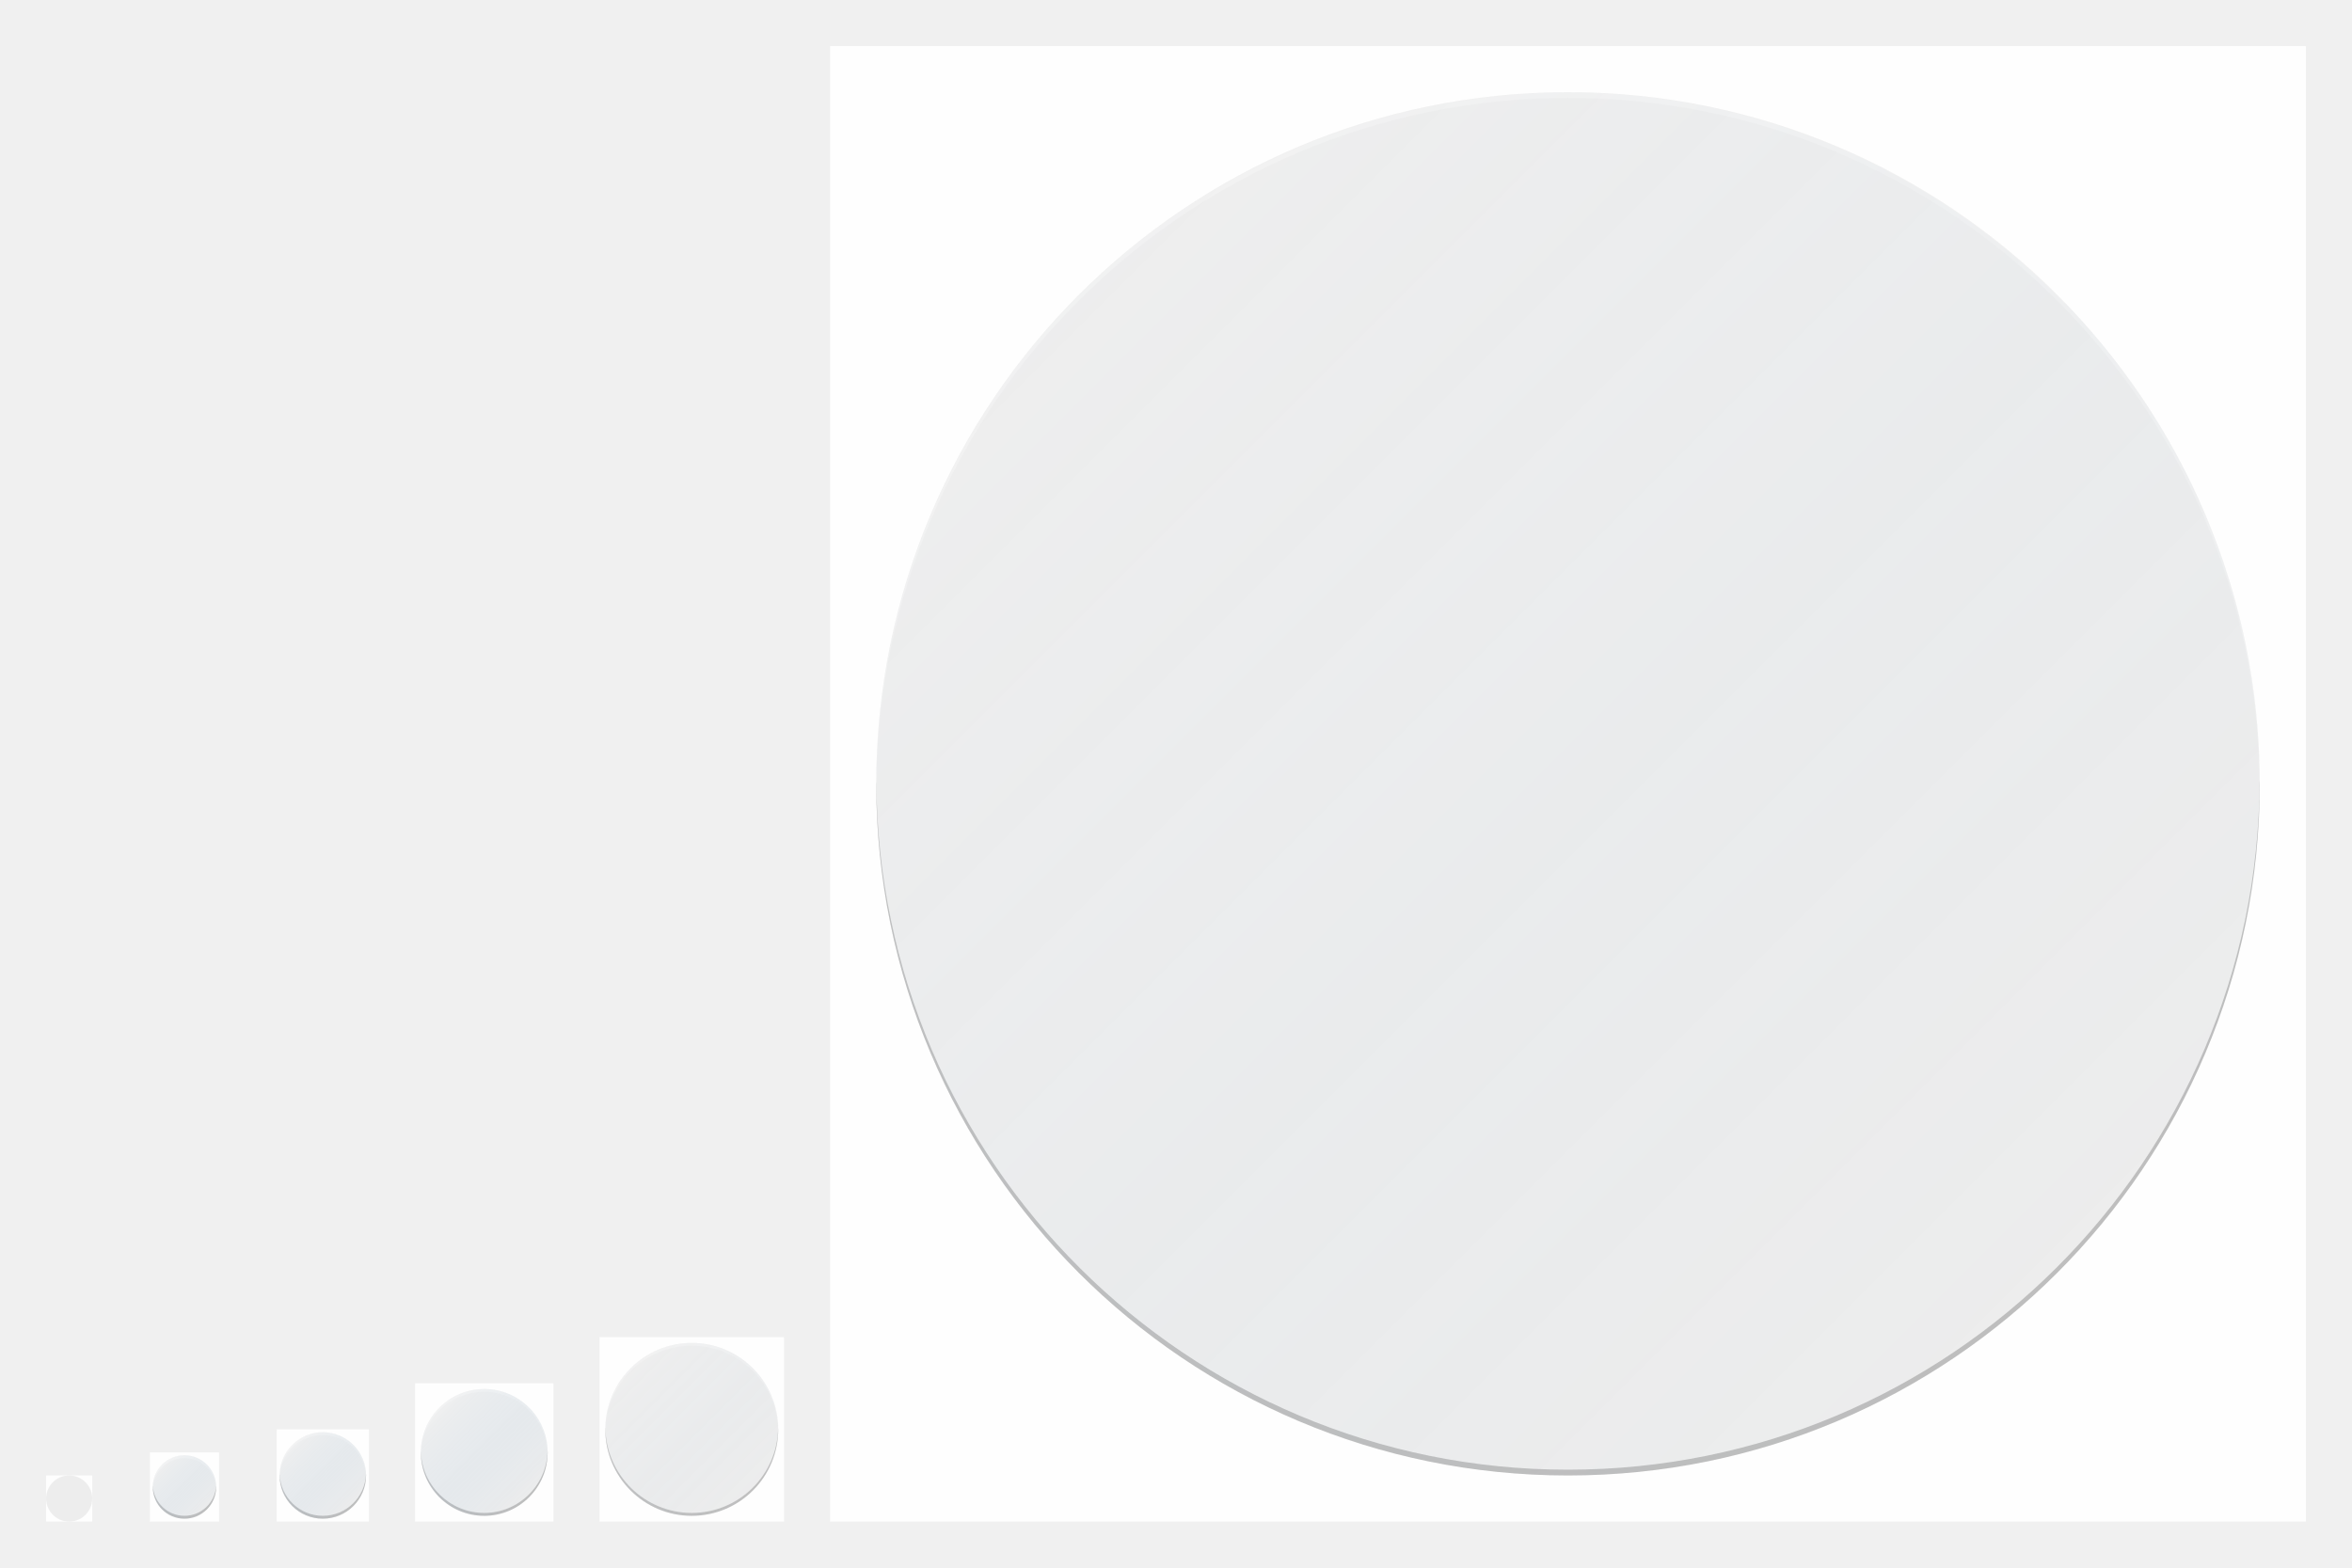
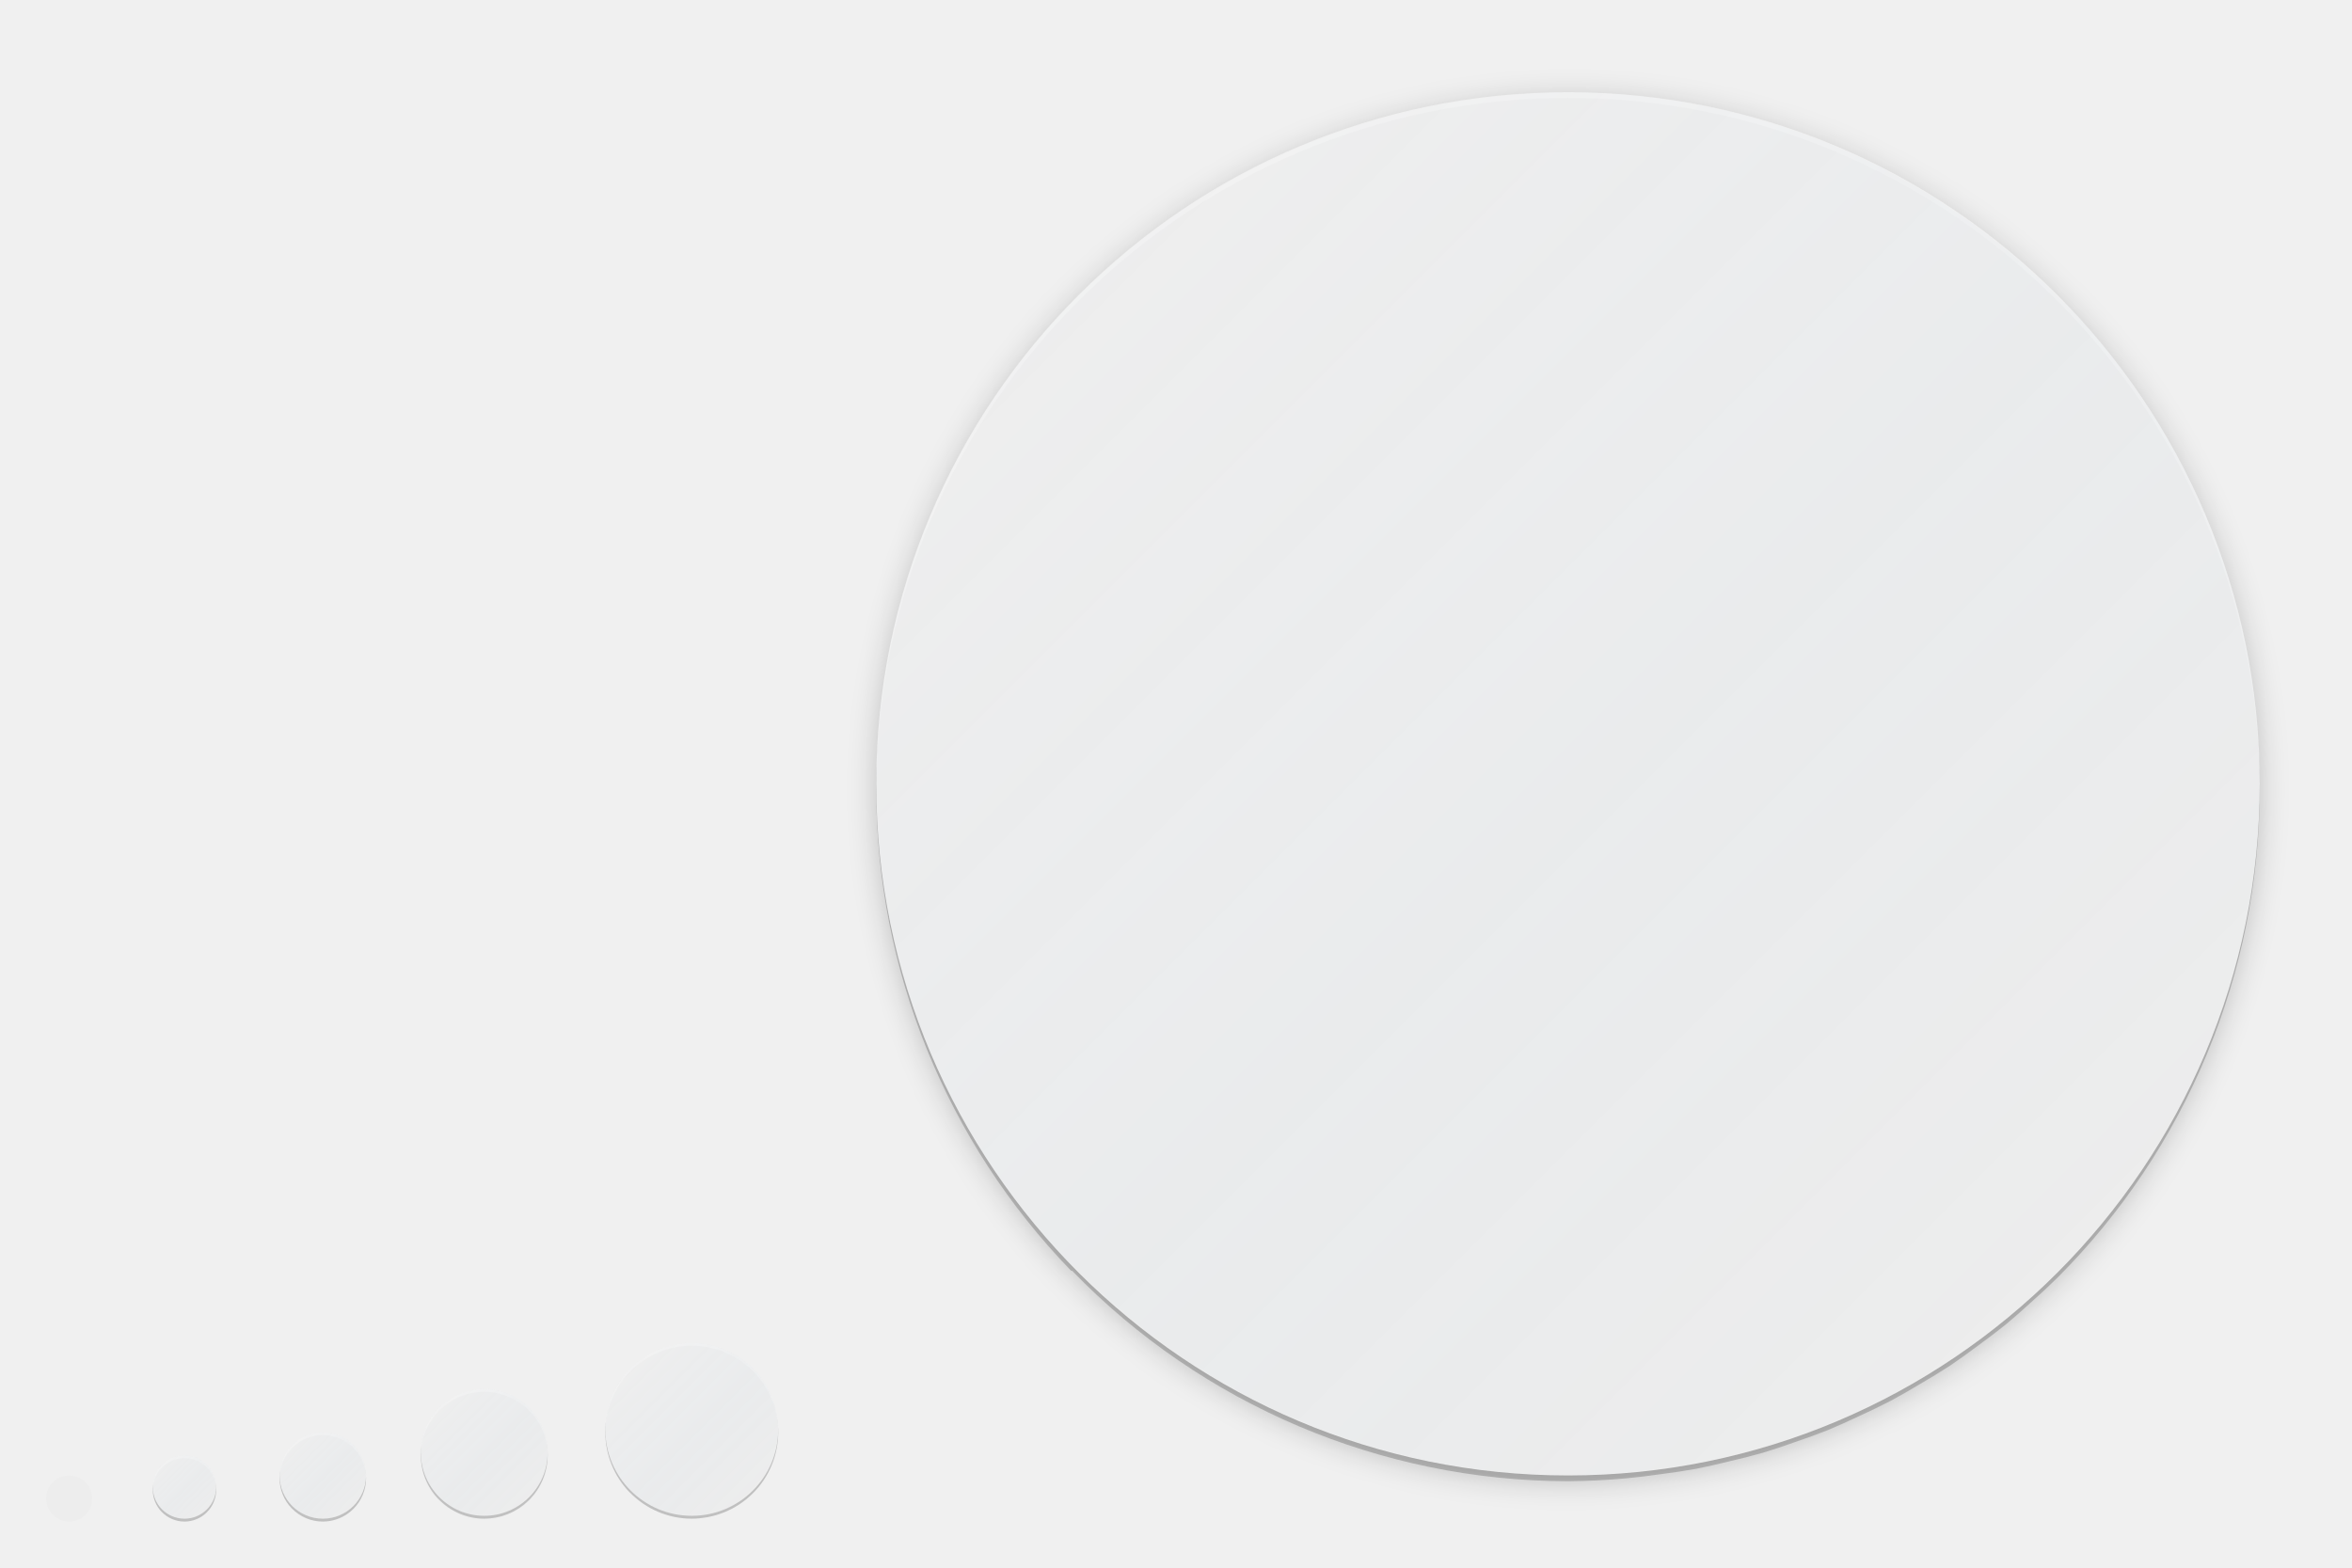
<svg xmlns="http://www.w3.org/2000/svg" xmlns:xlink="http://www.w3.org/1999/xlink" width="816" height="544" viewBox="0 0 816 544" version="1.1" id="svg1087">
  <defs id="defs1081">
+     <linearGradient id="linearGradient4730">
+       <stop id="stop4726" offset="0" style="stop-color:#ffffff;stop-opacity:0.055" />
+       <stop id="stop4728" offset="1" style="stop-color:#177ed5;stop-opacity:0;" />
+     </linearGradient>
+     <linearGradient id="linearGradient4724">
+       <stop id="stop4720" offset="0" style="stop-color:#ffffff;stop-opacity:0.055" />
+       <stop id="stop4722" offset="1" style="stop-color:#177ed5;stop-opacity:0;" />
+     </linearGradient>
    <filter style="color-interpolation-filters:sRGB" id="filter5087" x="-0.048" width="1.096" y="-0.048" height="1.096">
      <feGaussianBlur stdDeviation="0.8" id="feGaussianBlur5089" />
    </filter>
-     <linearGradient xlink:href="#linearGradient4165" id="linearGradient4347" gradientUnits="userSpaceOnUse" gradientTransform="matrix(0.4782584,0,0,0.4782607,52.52174,24.17493)" x1="7" y1="1011.362" x2="41" y2="1045.362" />
    <linearGradient id="linearGradient4165">
-       <stop style="stop-color:#ffffff;stop-opacity:0.15" offset="0" id="stop4167" />
+       <stop style="stop-color:#ffffff;stop-opacity:0.055" offset="0" id="stop4167" />
      <stop style="stop-color:#177ed5;stop-opacity:0;" offset="1" id="stop4169" />
    </linearGradient>
-     <linearGradient xlink:href="#linearGradient4165" id="linearGradient4435" gradientUnits="userSpaceOnUse" gradientTransform="matrix(0.6521704,0,0,0.6521733,96.34783,-158.6702)" x1="7" y1="1011.362" x2="41" y2="1045.362" />
+     <linearGradient xlink:href="#linearGradient4724" id="linearGradient4435" gradientUnits="userSpaceOnUse" gradientTransform="matrix(0.6521704,0,0,0.6521733,96.34777,-158.6706)" x1="7" y1="1011.362" x2="41" y2="1045.362" />
    <linearGradient xlink:href="#linearGradient4165" id="linearGradient4171-1-0" x1="7" y1="1011.362" x2="41" y2="1045.362" gradientUnits="userSpaceOnUse" gradientTransform="matrix(0.9565217,0,0,0.9565217,145.0435,-479.6504)" />
    <linearGradient xlink:href="#linearGradient4165-3" id="linearGradient4449-0" gradientUnits="userSpaceOnUse" gradientTransform="matrix(10.43473,0,0,10.43477,293.5652,-10458.722)" x1="7" y1="1011.362" x2="41" y2="1045.362" />
    <linearGradient id="linearGradient4165-3">
      <stop style="stop-color:#ffffff;stop-opacity:0.055" offset="0" id="stop4167-6" />
      <stop style="stop-color:#177ed5;stop-opacity:0;" offset="1" id="stop4169-7" />
    </linearGradient>
    <linearGradient xlink:href="#linearGradient4165-3" id="linearGradient4537" gradientUnits="userSpaceOnUse" gradientTransform="matrix(1.304341,0,0,1.304347,208.6957,-845.3402)" x1="7" y1="1011.362" x2="41" y2="1045.362" />
+     <filter style="color-interpolation-filters:sRGB" id="filter4542" x="-0.012" width="1.024" y="-0.012" height="1.024">
+       <feGaussianBlur stdDeviation="0.22" id="feGaussianBlur4544" />
+     </filter>
+     <filter style="color-interpolation-filters:sRGB" id="filter4606" x="-0.024" width="1.048" y="-0.024" height="1.048">
+       <feGaussianBlur stdDeviation="4.8" id="feGaussianBlur4608" />
+     </filter>
+     <linearGradient xlink:href="#linearGradient4730" id="linearGradient4620" gradientUnits="userSpaceOnUse" gradientTransform="matrix(0.4782599,0,0,0.4782636,52.52174,24.17187)" x1="7" y1="1011.362" x2="41" y2="1045.362" />
  </defs>
-   <g id="layer1" transform="translate(0,-153.0667)" style="display:inline">
+   <g id="layer1" transform="translate(0,-153.0667)" style="display:none">
    <rect style="display:inline;overflow:visible;visibility:visible;fill:#fefefe;fill-opacity:1;fill-rule:nonzero;stroke:none;stroke-width:2;marker:none;enable-background:accumulate" id="rect3951" width="512" height="512" x="-800" y="169.067" transform="scale(-1,1)" />
    <text y="733.323" xml:space="preserve" x="15.007" style="font-style:normal;font-variant:normal;font-weight:normal;font-stretch:normal;line-height:0%;font-family:'DejaVu Sans';-inkscape-font-specification:'DejaVu Sans';display:inline;fill:#000000;fill-opacity:1;stroke:none;enable-background:new" id="context">
      <tspan style="font-style:normal;font-variant:normal;font-weight:normal;font-stretch:normal;font-size:18px;line-height:1.25;font-family:'DejaVu Sans';-inkscape-font-specification:'DejaVu Sans'" y="733.323" x="15.007" id="tspan3933">apps</tspan>
    </text>
    <text y="733.323" xml:space="preserve" x="142.488" style="font-style:normal;font-variant:normal;font-weight:bold;font-stretch:normal;line-height:0%;font-family:'DejaVu Sans';-inkscape-font-specification:'DejaVu Sans Bold';text-align:start;writing-mode:lr-tb;text-anchor:start;display:inline;fill:#000000;fill-opacity:1;stroke:none;enable-background:new" id="icon-name">
      <tspan style="font-style:normal;font-variant:normal;font-weight:bold;font-stretch:normal;font-size:18px;line-height:1.25;font-family:'DejaVu Sans';-inkscape-font-specification:'DejaVu Sans Bold'" y="733.323" x="142.488" id="tspan3937">example</tspan>
    </text>
    <rect style="display:inline;overflow:visible;visibility:visible;fill:#fefefe;fill-opacity:1;fill-rule:nonzero;stroke:none;stroke-width:2;marker:none;enable-background:accumulate" id="rect16x16" width="16" height="16" x="-32" y="665.067" transform="scale(-1,1)" />
    <rect style="display:inline;overflow:visible;visibility:visible;fill:#fefefe;fill-opacity:1;fill-rule:nonzero;stroke:none;stroke-width:2;marker:none;enable-background:accumulate" id="rect24x24" width="24" height="24" x="-76" y="657.067" transform="scale(-1,1)" />
    <rect style="display:inline;overflow:visible;visibility:visible;fill:#fefefe;fill-opacity:1;fill-rule:nonzero;stroke:none;stroke-width:2;marker:none;enable-background:accumulate" id="rect32x32" width="32" height="32" x="-128" y="649.067" transform="scale(-1,1)" />
    <rect y="633.067" x="-192" height="48" width="48" id="rect48x48" style="display:inline;overflow:visible;visibility:visible;fill:#fefefe;fill-opacity:1;fill-rule:nonzero;stroke:none;stroke-width:2;marker:none;enable-background:accumulate" transform="scale(-1,1)" />
    <rect transform="scale(-1,1)" y="617.067" x="-272" height="64" width="64" id="rect4524" style="display:inline;overflow:visible;visibility:visible;fill:#fefefe;fill-opacity:1;fill-rule:nonzero;stroke:none;stroke-width:0.25;marker:none;enable-background:accumulate" />
  </g>
  <g id="layer2" style="display:inline">
    <path id="path5069" d="m 143,485 c -1.665,0 -3,1.291 -3,3 v 17 17 c 0,1.862 1.342,3 3,3 h 17 17 c 1.738,0 3,-1.277 3,-3 v -17 -17 c 0,-1.694 -1.291,-3 -3,-3 h -17 z" style="display:inline;fill:none;fill-opacity:0.5;stroke:none;stroke-width:2;stroke-linecap:round;stroke-linejoin:round;stroke-miterlimit:4;stroke-dasharray:none;stroke-opacity:1;filter:url(#filter5087);enable-background:new" />
    <path style="display:inline;fill:none;fill-opacity:0.5;stroke:none;stroke-width:2;stroke-linecap:round;stroke-linejoin:round;stroke-miterlimit:4;stroke-dasharray:none;stroke-opacity:1;filter:url(#filter5087);enable-background:new" d="m 143,485 c -1.665,0 -3,1.291 -3,3 v 17 17 c 0,1.862 1.342,3 3,3 h 17 17 c 1.738,0 3,-1.277 3,-3 v -17 -17 c 0,-1.694 -1.291,-3 -3,-3 h -17 z" id="path4506" />
    <circle r="8" cy="520" cx="24" id="circle4526" style="display:inline;opacity:1;fill:#ededed;fill-opacity:1;stroke:none;stroke-width:2;stroke-miterlimit:4;stroke-dasharray:none;stroke-opacity:1;enable-background:new" />
+     <path style="display:inline;fill:#000000;fill-opacity:0.2;stroke:none;stroke-width:2;stroke-linecap:round;stroke-linejoin:round;stroke-miterlimit:4;stroke-dasharray:none;stroke-opacity:1;enable-background:new" d="m 64,506 a 11,11 0 0 0 -0.945,0.047 11,11 0 0 0 -0.518,0.063 11,11 0 0 0 -0.572,0.087 11,11 0 0 0 -0.511,0.115 11,11 0 0 0 -0.551,0.14 11,11 0 0 0 -0.508,0.169 11,11 0 0 0 -0.532,0.194 11,11 0 0 0 -0.488,0.219 11,11 0 0 0 -0.504,0.244 11,11 0 0 0 -0.47,0.269 11,11 0 0 0 -0.477,0.292 11,11 0 0 0 -0.438,0.314 11,11 0 0 0 -0.447,0.34 11,11 0 0 0 -0.394,0.346 11,11 0 0 0 -0.423,0.394 A 11,11 0 0 0 53,517 a 11,11 0 0 0 3.098,7.652 h 0.016 a 11,11 0 0 0 7.886,3.348 11,11 0 0 0 0.934,-0.047 11,11 0 0 0 0.541,-0.065 11,11 0 0 0 0.56,-0.085 11,11 0 0 0 0.511,-0.115 11,11 0 0 0 0.551,-0.14 11,11 0 0 0 0.508,-0.169 11,11 0 0 0 0.532,-0.194 11,11 0 0 0 0.488,-0.218 11,11 0 0 0 0.504,-0.244 11,11 0 0 0 0.47,-0.269 11,11 0 0 0 0.477,-0.292 11,11 0 0 0 0.438,-0.314 11,11 0 0 0 0.447,-0.34 11,11 0 0 0 0.394,-0.346 11,11 0 0 0 0.423,-0.394 11,11 0 0 0 3.221,-7.767 11,11 0 0 0 -3.099,-7.652 h -0.015 a 11,11 0 0 0 -7.886,-3.348 z" id="path4530" />
    <circle style="display:inline;opacity:1;fill:#ededed;fill-opacity:1;stroke:none;stroke-width:2;stroke-miterlimit:4;stroke-dasharray:none;stroke-opacity:1;enable-background:new" id="path4524" cx="64" cy="516" r="11" />
+     <path id="path4534" d="m 168,483 a 22,22 0 0 0 -1.891,0.095 22,22 0 0 0 -1.037,0.125 22,22 0 0 0 -1.143,0.174 22,22 0 0 0 -1.022,0.23 22,22 0 0 0 -1.102,0.28 22,22 0 0 0 -1.016,0.338 22,22 0 0 0 -1.065,0.389 22,22 0 0 0 -0.975,0.437 22,22 0 0 0 -1.009,0.488 22,22 0 0 0 -0.94,0.538 22,22 0 0 0 -0.955,0.585 22,22 0 0 0 -0.876,0.628 22,22 0 0 0 -0.893,0.68 22,22 0 0 0 -0.788,0.691 22,22 0 0 0 -0.846,0.788 22,22 0 0 0 -6.442,15.534 22,22 0 0 0 6.197,15.304 h 0.032 a 22,22 0 0 0 15.771,6.696 22,22 0 0 0 1.868,-0.094 22,22 0 0 0 1.082,-0.131 22,22 0 0 0 1.121,-0.17 22,22 0 0 0 1.022,-0.23 22,22 0 0 0 1.102,-0.28 22,22 0 0 0 1.016,-0.338 22,22 0 0 0 1.065,-0.389 22,22 0 0 0 0.975,-0.437 22,22 0 0 0 1.009,-0.488 22,22 0 0 0 0.94,-0.538 22,22 0 0 0 0.955,-0.585 22,22 0 0 0 0.876,-0.628 22,22 0 0 0 0.893,-0.68 22,22 0 0 0 0.788,-0.691 22,22 0 0 0 0.846,-0.788 22,22 0 0 0 6.442,-15.533 22,22 0 0 0 -6.199,-15.304 h -0.03 a 22,22 0 0 0 -15.771,-6.696 z" style="display:inline;fill:#000000;fill-opacity:0.2;stroke:none;stroke-width:2;stroke-linecap:round;stroke-linejoin:round;stroke-miterlimit:4;stroke-dasharray:none;stroke-opacity:1;enable-background:new;filter:url(#filter4542)" />
    <circle style="display:inline;opacity:1;fill:#ededed;fill-opacity:1;stroke:none;stroke-width:2;stroke-miterlimit:4;stroke-dasharray:none;stroke-opacity:1;enable-background:new" id="path4520" cx="168" cy="504" r="22" />
+     <path style="display:inline;fill:#000000;fill-opacity:0.2;stroke:none;stroke-width:16;stroke-linecap:round;stroke-linejoin:round;stroke-miterlimit:4;stroke-dasharray:none;stroke-opacity:1;enable-background:new" d="m 543.999,34.003 a 239.996,240 0 0 0 -20.625,1.024 239.996,240 0 0 0 -11.311,1.376 239.996,240 0 0 0 -12.473,1.898 239.996,240 0 0 0 -11.148,2.507 239.996,240 0 0 0 -12.024,3.056 239.996,240 0 0 0 -11.087,3.69 239.996,240 0 0 0 -11.617,4.24 239.996,240 0 0 0 -10.638,4.77 239.996,240 0 0 0 -11.006,5.318 239.996,240 0 0 0 -10.251,5.869 239.996,240 0 0 0 -10.414,6.381 239.996,240 0 0 0 -9.558,6.846 239.996,240 0 0 0 -9.742,7.418 239.996,240 0 0 0 -8.6,7.541 239.996,240 0 0 0 -9.232,8.598 A 239.996,240 0 0 0 304,274 239.996,240 0 0 0 371.601,440.957 h 0.347 A 239.996,240 0 0 0 543.999,514 a 239.996,240 0 0 0 20.38,-1.024 239.996,240 0 0 0 11.8,-1.424 239.996,240 0 0 0 12.228,-1.854 239.996,240 0 0 0 11.148,-2.506 239.996,240 0 0 0 12.024,-3.059 239.996,240 0 0 0 11.087,-3.686 239.996,240 0 0 0 11.617,-4.242 239.996,240 0 0 0 10.639,-4.768 239.996,240 0 0 0 11.005,-5.318 239.996,240 0 0 0 10.251,-5.872 239.996,240 0 0 0 10.415,-6.378 239.996,240 0 0 0 9.558,-6.848 239.996,240 0 0 0 9.742,-7.418 239.996,240 0 0 0 8.6,-7.541 239.996,240 0 0 0 9.232,-8.602 239.996,240 0 0 0 70.272,-169.454 239.996,240 0 0 0 -67.622,-166.957 h -0.325 A 239.996,240 0 0 0 544.001,34.006 Z" id="path4550" />
+     <path id="path4554" d="m 543.999,34.003 a 239.996,240 0 0 0 -20.625,1.024 239.996,240 0 0 0 -11.311,1.376 239.996,240 0 0 0 -12.473,1.898 239.996,240 0 0 0 -11.148,2.507 239.996,240 0 0 0 -12.024,3.056 239.996,240 0 0 0 -11.087,3.69 239.996,240 0 0 0 -11.617,4.24 239.996,240 0 0 0 -10.638,4.77 239.996,240 0 0 0 -11.006,5.318 239.996,240 0 0 0 -10.251,5.869 239.996,240 0 0 0 -10.414,6.381 239.996,240 0 0 0 -9.558,6.846 239.996,240 0 0 0 -9.742,7.418 239.996,240 0 0 0 -8.6,7.541 239.996,240 0 0 0 -9.232,8.598 A 239.996,240 0 0 0 304,274 239.996,240 0 0 0 371.601,440.957 h 0.347 A 239.996,240 0 0 0 543.999,514 a 239.996,240 0 0 0 20.38,-1.024 239.996,240 0 0 0 11.8,-1.424 239.996,240 0 0 0 12.228,-1.854 239.996,240 0 0 0 11.148,-2.506 239.996,240 0 0 0 12.024,-3.059 239.996,240 0 0 0 11.087,-3.686 239.996,240 0 0 0 11.617,-4.242 239.996,240 0 0 0 10.639,-4.768 239.996,240 0 0 0 11.005,-5.318 239.996,240 0 0 0 10.251,-5.872 239.996,240 0 0 0 10.415,-6.378 239.996,240 0 0 0 9.558,-6.848 239.996,240 0 0 0 9.742,-7.418 239.996,240 0 0 0 8.6,-7.541 239.996,240 0 0 0 9.232,-8.602 239.996,240 0 0 0 70.272,-169.454 239.996,240 0 0 0 -67.622,-166.957 h -0.325 A 239.996,240 0 0 0 544.001,34.006 Z" style="display:inline;fill:#000000;fill-opacity:0.2;stroke:none;stroke-width:16;stroke-linecap:round;stroke-linejoin:round;stroke-miterlimit:4;stroke-dasharray:none;stroke-opacity:1;enable-background:new;filter:url(#filter4606)" />
    <circle style="display:inline;opacity:1;fill:#ededed;fill-opacity:1;stroke:none;stroke-width:2;stroke-miterlimit:4;stroke-dasharray:none;stroke-opacity:1;enable-background:new" id="path4518" cx="544" cy="272" r="240" />
+     <path id="path4532" d="m 112,498 a 15,15 0 0 0 -1.289,0.064 15,15 0 0 0 -0.707,0.086 15,15 0 0 0 -0.78,0.119 15,15 0 0 0 -0.697,0.157 15,15 0 0 0 -0.752,0.191 15,15 0 0 0 -0.693,0.231 15,15 0 0 0 -0.726,0.265 15,15 0 0 0 -0.665,0.298 15,15 0 0 0 -0.688,0.332 15,15 0 0 0 -0.641,0.367 15,15 0 0 0 -0.651,0.399 15,15 0 0 0 -0.597,0.428 15,15 0 0 0 -0.609,0.464 15,15 0 0 0 -0.538,0.471 15,15 0 0 0 -0.577,0.537 A 15,15 0 0 0 97,513 a 15,15 0 0 0 4.225,10.435 h 0.022 a 15,15 0 0 0 10.753,4.565 15,15 0 0 0 1.274,-0.064 15,15 0 0 0 0.738,-0.089 15,15 0 0 0 0.764,-0.116 15,15 0 0 0 0.697,-0.157 15,15 0 0 0 0.752,-0.191 15,15 0 0 0 0.693,-0.23 15,15 0 0 0 0.726,-0.265 15,15 0 0 0 0.665,-0.298 15,15 0 0 0 0.688,-0.332 15,15 0 0 0 0.641,-0.367 15,15 0 0 0 0.651,-0.399 15,15 0 0 0 0.597,-0.428 15,15 0 0 0 0.609,-0.464 15,15 0 0 0 0.538,-0.471 15,15 0 0 0 0.577,-0.538 15,15 0 0 0 4.392,-10.591 15,15 0 0 0 -4.226,-10.435 h -0.02 a 15,15 0 0 0 -10.753,-4.565 z" style="display:inline;fill:#000000;fill-opacity:0.2;stroke:none;stroke-width:2;stroke-linecap:round;stroke-linejoin:round;stroke-miterlimit:4;stroke-dasharray:none;stroke-opacity:1;enable-background:new" />
    <circle style="display:inline;opacity:1;fill:#ededed;fill-opacity:1;stroke:none;stroke-width:2;stroke-miterlimit:4;stroke-dasharray:none;stroke-opacity:1;enable-background:new" id="path4522" cx="112" cy="512" r="15" />
-     <path style="display:inline;opacity:1;fill:#000000;fill-opacity:0.2;stroke:none;stroke-width:2;stroke-miterlimit:4;stroke-dasharray:none;stroke-opacity:1;enable-background:new" d="M 783.959,270.828 A 240,240 0 0 1 544,510 240,240 0 0 1 304.041,271.172 240,240 0 0 0 304,272 240,240 0 0 0 544,512 240,240 0 0 0 784,272 a 240,240 0 0 0 -0.041,-1.172 z" id="circle4502" />
    <path id="path4507" d="M 783.959,273.17 A 240,240 0 0 0 544,33.998 240,240 0 0 0 304.041,272.826 240,240 0 0 1 304,271.998 a 240,240 0 0 1 240,-240 240,240 0 0 1 240,240 240,240 0 0 1 -0.041,1.172 z" style="display:inline;opacity:1;fill:#ffffff;fill-opacity:0.2;stroke:none;stroke-width:2;stroke-miterlimit:4;stroke-dasharray:none;stroke-opacity:1;enable-background:new" />
-     <path style="display:inline;opacity:1;fill:#000000;fill-opacity:0.2;stroke:none;stroke-width:2;stroke-miterlimit:4;stroke-dasharray:none;stroke-opacity:1;enable-background:new" d="M 189.979,503.414 A 22,22 0 0 1 168,525 22,22 0 0 1 146.021,503.586 22,22 0 0 0 146,504 a 22,22 0 0 0 22,22 22,22 0 0 0 22,-22 22,22 0 0 0 -0.021,-0.586 z" id="circle4509" />
    <path id="path4514" d="M 189.979,504.588 A 22,22 0 0 0 168,483.002 22,22 0 0 0 146.021,504.416 22,22 0 0 1 146,504.002 a 22,22 0 0 1 22,-22 22,22 0 0 1 22,22 22,22 0 0 1 -0.021,0.586 z" style="display:inline;opacity:1;fill:#ffffff;fill-opacity:0.2;stroke:none;stroke-width:2;stroke-miterlimit:4;stroke-dasharray:none;stroke-opacity:1;enable-background:new" />
-     <path style="display:inline;opacity:1;fill:#000000;fill-opacity:0.2;stroke:none;stroke-width:2;stroke-miterlimit:4;stroke-dasharray:none;stroke-opacity:1;enable-background:new" d="M 126.98,511.414 A 15,15 0 0 1 112,526 15,15 0 0 1 97.02,511.586 15,15 0 0 0 97,512 a 15,15 0 0 0 15,15 15,15 0 0 0 15,-15 15,15 0 0 0 -0.019,-0.586 z" id="circle4516" />
    <path style="display:inline;opacity:1;fill:#ffffff;fill-opacity:0.2;stroke:none;stroke-width:2;stroke-miterlimit:4;stroke-dasharray:none;stroke-opacity:1;enable-background:new" d="m 112,497 a 15,15 0 0 0 -15,15 15,15 0 0 0 0.02,0.586 A 15,15 0 0 1 112,498 15,15 0 0 1 126.98,512.414 15,15 0 0 0 127,512 15,15 0 0 0 112,497 Z" id="circle4521" />
    <path style="display:inline;opacity:1;fill:#ffffff;fill-opacity:0.2;stroke:none;stroke-width:2;stroke-miterlimit:4;stroke-dasharray:none;stroke-opacity:1;enable-background:new" d="m 64,505 a 11,11 0 0 0 -11,11 11,11 0 0 0 0.021,0.586 A 11,11 0 0 1 64,506 11,11 0 0 1 74.979,516.414 11,11 0 0 0 75,516 11,11 0 0 0 64,505 Z" id="circle4527" />
-     <path id="path4532" d="M 64,527 A 11,11 0 0 1 53,516 11,11 0 0 1 53.021,515.414 11,11 0 0 0 64,526 11,11 0 0 0 74.979,515.586 11,11 0 0 1 75,516 11,11 0 0 1 64,527 Z" style="display:inline;opacity:1;fill:#010101;fill-opacity:0.2;stroke:none;stroke-width:2;stroke-miterlimit:4;stroke-dasharray:none;stroke-opacity:1;enable-background:new" />
    <path style="display:inline;fill:url(#linearGradient4171-1-0);fill-opacity:1;stroke:none;stroke-width:2;stroke-linecap:round;stroke-linejoin:round;stroke-miterlimit:4;stroke-dasharray:none;stroke-opacity:1;enable-background:new" d="m 168,482 a 22,22 0 0 0 -1.891,0.095 22,22 0 0 0 -1.037,0.125 22,22 0 0 0 -1.143,0.174 22,22 0 0 0 -1.022,0.23 22,22 0 0 0 -1.102,0.28 22,22 0 0 0 -1.016,0.338 22,22 0 0 0 -1.065,0.389 22,22 0 0 0 -0.975,0.437 22,22 0 0 0 -1.009,0.488 22,22 0 0 0 -0.94,0.538 22,22 0 0 0 -0.955,0.585 22,22 0 0 0 -0.876,0.628 22,22 0 0 0 -0.893,0.68 22,22 0 0 0 -0.788,0.691 22,22 0 0 0 -0.846,0.788 22,22 0 0 0 -6.442,15.534 22,22 0 0 0 6.197,15.304 h 0.032 a 22,22 0 0 0 15.771,6.696 22,22 0 0 0 1.868,-0.094 22,22 0 0 0 1.082,-0.131 22,22 0 0 0 1.121,-0.17 22,22 0 0 0 1.022,-0.23 22,22 0 0 0 1.102,-0.28 22,22 0 0 0 1.016,-0.338 22,22 0 0 0 1.065,-0.389 22,22 0 0 0 0.975,-0.437 22,22 0 0 0 1.009,-0.488 22,22 0 0 0 0.94,-0.538 22,22 0 0 0 0.955,-0.585 22,22 0 0 0 0.876,-0.628 22,22 0 0 0 0.893,-0.68 22,22 0 0 0 0.788,-0.691 22,22 0 0 0 0.846,-0.788 22,22 0 0 0 6.442,-15.533 22,22 0 0 0 -6.199,-15.304 h -0.03 a 22,22 0 0 0 -15.771,-6.696 z" id="circle4163-3-4" />
-     <path id="path4345" d="m 64,505 a 11,11 0 0 0 -0.945,0.047 11,11 0 0 0 -0.518,0.063 11,11 0 0 0 -0.572,0.087 11,11 0 0 0 -0.511,0.115 11,11 0 0 0 -0.551,0.14 11,11 0 0 0 -0.508,0.169 11,11 0 0 0 -0.532,0.194 11,11 0 0 0 -0.488,0.219 11,11 0 0 0 -0.504,0.244 11,11 0 0 0 -0.47,0.269 11,11 0 0 0 -0.477,0.292 11,11 0 0 0 -0.438,0.314 11,11 0 0 0 -0.447,0.34 11,11 0 0 0 -0.394,0.346 11,11 0 0 0 -0.423,0.394 A 11,11 0 0 0 53,516 a 11,11 0 0 0 3.098,7.652 h 0.016 a 11,11 0 0 0 7.886,3.348 11,11 0 0 0 0.934,-0.047 11,11 0 0 0 0.541,-0.065 11,11 0 0 0 0.56,-0.085 11,11 0 0 0 0.511,-0.115 11,11 0 0 0 0.551,-0.14 11,11 0 0 0 0.508,-0.169 11,11 0 0 0 0.532,-0.194 11,11 0 0 0 0.488,-0.218 11,11 0 0 0 0.504,-0.244 11,11 0 0 0 0.47,-0.269 11,11 0 0 0 0.477,-0.292 11,11 0 0 0 0.438,-0.314 11,11 0 0 0 0.447,-0.34 11,11 0 0 0 0.394,-0.346 11,11 0 0 0 0.423,-0.394 11,11 0 0 0 3.221,-7.767 11,11 0 0 0 -3.099,-7.652 h -0.015 a 11,11 0 0 0 -7.886,-3.348 z" style="display:inline;fill:url(#linearGradient4347);fill-opacity:1;stroke:none;stroke-width:2;stroke-linecap:round;stroke-linejoin:round;stroke-miterlimit:4;stroke-dasharray:none;stroke-opacity:1;enable-background:new" />
-     <path style="display:inline;fill:url(#linearGradient4435);fill-opacity:1;stroke:none;stroke-width:2;stroke-linecap:round;stroke-linejoin:round;stroke-miterlimit:4;stroke-dasharray:none;stroke-opacity:1;enable-background:new" d="m 112,497 a 15,15 0 0 0 -1.289,0.064 15,15 0 0 0 -0.707,0.086 15,15 0 0 0 -0.78,0.119 15,15 0 0 0 -0.697,0.157 15,15 0 0 0 -0.752,0.191 15,15 0 0 0 -0.693,0.231 15,15 0 0 0 -0.726,0.265 15,15 0 0 0 -0.665,0.298 15,15 0 0 0 -0.688,0.332 15,15 0 0 0 -0.641,0.367 15,15 0 0 0 -0.651,0.399 15,15 0 0 0 -0.597,0.428 15,15 0 0 0 -0.609,0.464 15,15 0 0 0 -0.538,0.471 15,15 0 0 0 -0.577,0.537 A 15,15 0 0 0 97,512 a 15,15 0 0 0 4.225,10.435 h 0.022 a 15,15 0 0 0 10.753,4.565 15,15 0 0 0 1.274,-0.064 15,15 0 0 0 0.738,-0.089 15,15 0 0 0 0.764,-0.116 15,15 0 0 0 0.697,-0.157 15,15 0 0 0 0.752,-0.191 15,15 0 0 0 0.693,-0.23 15,15 0 0 0 0.726,-0.265 15,15 0 0 0 0.665,-0.298 15,15 0 0 0 0.688,-0.332 15,15 0 0 0 0.641,-0.367 15,15 0 0 0 0.651,-0.399 15,15 0 0 0 0.597,-0.428 15,15 0 0 0 0.609,-0.464 15,15 0 0 0 0.538,-0.471 15,15 0 0 0 0.577,-0.538 15,15 0 0 0 4.392,-10.591 15,15 0 0 0 -4.226,-10.435 h -0.02 a 15,15 0 0 0 -10.753,-4.565 z" id="path4433" />
+     <path style="display:inline;fill:url(#linearGradient4435);fill-opacity:1;stroke:none;stroke-width:2;stroke-linecap:round;stroke-linejoin:round;stroke-miterlimit:4;stroke-dasharray:none;stroke-opacity:1;enable-background:new" d="m 112,497 a 15,15 0 0 0 -1.289,0.064 15,15 0 0 0 -0.707,0.086 15,15 0 0 0 -0.78,0.119 15,15 0 0 0 -0.697,0.157 15,15 0 0 0 -0.752,0.191 15,15 0 0 0 -0.693,0.231 15,15 0 0 0 -0.726,0.265 15,15 0 0 0 -0.665,0.298 15,15 0 0 0 -0.688,0.332 15,15 0 0 0 -0.641,0.367 15,15 0 0 0 -0.651,0.399 15,15 0 0 0 -0.597,0.428 15,15 0 0 0 -0.609,0.464 15,15 0 0 0 -0.538,0.471 15,15 0 0 0 -0.577,0.537 15,15 0 0 0 -4.392,10.592 15,15 0 0 0 4.225,10.435 h 0.022 a 15,15 0 0 0 10.753,4.565 15,15 0 0 0 1.274,-0.064 15,15 0 0 0 0.738,-0.089 15,15 0 0 0 0.764,-0.116 15,15 0 0 0 0.697,-0.157 15,15 0 0 0 0.752,-0.191 15,15 0 0 0 0.693,-0.23 15,15 0 0 0 0.726,-0.265 15,15 0 0 0 0.665,-0.298 15,15 0 0 0 0.688,-0.332 15,15 0 0 0 0.641,-0.367 15,15 0 0 0 0.651,-0.399 15,15 0 0 0 0.597,-0.428 15,15 0 0 0 0.609,-0.464 15,15 0 0 0 0.538,-0.471 15,15 0 0 0 0.577,-0.538 15,15 0 0 0 4.392,-10.591 15,15 0 0 0 -4.226,-10.435 h -0.02 A 15,15 0 0 0 112,497 Z" id="path4433" />
    <path id="path4447" d="m 543.999,32.003 a 239.996,240 0 0 0 -20.625,1.024 239.996,240 0 0 0 -11.311,1.376 239.996,240 0 0 0 -12.473,1.898 239.996,240 0 0 0 -11.148,2.507 239.996,240 0 0 0 -12.024,3.056 239.996,240 0 0 0 -11.087,3.69 239.996,240 0 0 0 -11.617,4.24 239.996,240 0 0 0 -10.638,4.77 239.996,240 0 0 0 -11.006,5.318 239.996,240 0 0 0 -10.251,5.869 239.996,240 0 0 0 -10.414,6.381 239.996,240 0 0 0 -9.558,6.846 239.996,240 0 0 0 -9.742,7.418 239.996,240 0 0 0 -8.6,7.541 239.996,240 0 0 0 -9.232,8.598 239.996,240 0 0 0 -70.271,169.466 239.996,240 0 0 0 67.601,166.957 h 0.347 a 239.996,240 0 0 0 172.051,73.043 239.996,240 0 0 0 20.38,-1.024 239.996,240 0 0 0 11.8,-1.424 239.996,240 0 0 0 12.228,-1.854 239.996,240 0 0 0 11.148,-2.506 239.996,240 0 0 0 12.024,-3.059 239.996,240 0 0 0 11.087,-3.686 239.996,240 0 0 0 11.617,-4.242 239.996,240 0 0 0 10.639,-4.768 239.996,240 0 0 0 11.005,-5.318 239.996,240 0 0 0 10.251,-5.872 239.996,240 0 0 0 10.415,-6.378 239.996,240 0 0 0 9.558,-6.848 239.996,240 0 0 0 9.742,-7.418 239.996,240 0 0 0 8.6,-7.541 239.996,240 0 0 0 9.232,-8.602 239.996,240 0 0 0 70.272,-169.454 239.996,240 0 0 0 -67.622,-166.957 h -0.325 a 239.996,240 0 0 0 -172.051,-73.043 z" style="display:inline;fill:url(#linearGradient4449-0);fill-opacity:1;stroke:none;stroke-width:16;stroke-linecap:round;stroke-linejoin:round;stroke-miterlimit:4;stroke-dasharray:none;stroke-opacity:1;enable-background:new" />
+     <path id="path4546" d="m 240,467 a 30,30 0 0 0 -2.578,0.128 30,30 0 0 0 -1.414,0.172 30,30 0 0 0 -1.559,0.237 30,30 0 0 0 -1.393,0.313 30,30 0 0 0 -1.503,0.382 30,30 0 0 0 -1.386,0.461 30,30 0 0 0 -1.452,0.53 30,30 0 0 0 -1.33,0.596 30,30 0 0 0 -1.376,0.665 30,30 0 0 0 -1.281,0.734 30,30 0 0 0 -1.302,0.798 30,30 0 0 0 -1.195,0.856 30,30 0 0 0 -1.218,0.927 30,30 0 0 0 -1.075,0.943 30,30 0 0 0 -1.154,1.075 A 30,30 0 0 0 210,497 a 30,30 0 0 0 8.45,20.87 h 0.043 a 30,30 0 0 0 21.506,9.13 30,30 0 0 0 2.548,-0.128 30,30 0 0 0 1.475,-0.178 30,30 0 0 0 1.528,-0.232 30,30 0 0 0 1.393,-0.313 30,30 0 0 0 1.503,-0.382 30,30 0 0 0 1.386,-0.461 30,30 0 0 0 1.452,-0.53 30,30 0 0 0 1.33,-0.596 30,30 0 0 0 1.376,-0.665 30,30 0 0 0 1.281,-0.734 30,30 0 0 0 1.302,-0.797 30,30 0 0 0 1.195,-0.856 30,30 0 0 0 1.218,-0.927 30,30 0 0 0 1.075,-0.943 30,30 0 0 0 1.154,-1.075 30,30 0 0 0 8.784,-21.182 30,30 0 0 0 -8.453,-20.87 h -0.041 a 30,30 0 0 0 -21.506,-9.13 z" style="display:inline;fill:#000000;fill-opacity:0.2;stroke:none;stroke-width:2;stroke-linecap:round;stroke-linejoin:round;stroke-miterlimit:4;stroke-dasharray:none;stroke-opacity:1;enable-background:new" />
    <circle cy="496" cx="240" id="circle4528" style="display:inline;opacity:1;fill:#ededed;fill-opacity:1;stroke:none;stroke-width:0.25;stroke-miterlimit:4;stroke-dasharray:none;stroke-opacity:1;enable-background:new" r="30" />
-     <path style="display:inline;opacity:1;fill:#ffffff;fill-opacity:0.2;stroke:none;stroke-width:0.25;stroke-miterlimit:4;stroke-dasharray:none;stroke-opacity:1;enable-background:new" d="M 240 466 A 30 30 0 0 0 210 496 A 30 30 0 0 0 210.021 496.59 A 30 30 0 0 1 240 467 A 30 30 0 0 1 269.979 496.41 A 30 30 0 0 0 270 496 A 30 30 0 0 0 240 466 z " id="circle4539" />
-     <path id="path4544" d="m 240,526 a 30,30 0 0 1 -30,-30 30,30 0 0 1 0.021,-0.59 A 30,30 0 0 0 240,525 a 30,30 0 0 0 29.979,-29.41 30,30 0 0 1 0.021,0.41 30,30 0 0 1 -30,30 z" style="display:inline;opacity:1;fill:#0a0a0a;fill-opacity:0.2;stroke:none;stroke-width:0.25;stroke-miterlimit:4;stroke-dasharray:none;stroke-opacity:1;enable-background:new" />
+     <path style="display:inline;opacity:1;fill:#ffffff;fill-opacity:0.2;stroke:none;stroke-width:0.25;stroke-miterlimit:4;stroke-dasharray:none;stroke-opacity:1;enable-background:new" d="m 240,466 a 30,30 0 0 0 -30,30 30,30 0 0 0 0.021,0.59 A 30,30 0 0 1 240,467 30,30 0 0 1 269.979,496.41 30,30 0 0 0 270,496 30,30 0 0 0 240,466 Z" id="circle4539" />
    <path style="display:inline;fill:url(#linearGradient4537);fill-opacity:1;stroke:none;stroke-width:2;stroke-linecap:round;stroke-linejoin:round;stroke-miterlimit:4;stroke-dasharray:none;stroke-opacity:1;enable-background:new" d="m 240,466 a 30,30 0 0 0 -2.578,0.128 30,30 0 0 0 -1.414,0.172 30,30 0 0 0 -1.559,0.237 30,30 0 0 0 -1.393,0.313 30,30 0 0 0 -1.503,0.382 30,30 0 0 0 -1.386,0.461 30,30 0 0 0 -1.452,0.53 30,30 0 0 0 -1.33,0.596 30,30 0 0 0 -1.376,0.665 30,30 0 0 0 -1.281,0.734 30,30 0 0 0 -1.302,0.798 30,30 0 0 0 -1.195,0.856 30,30 0 0 0 -1.218,0.927 30,30 0 0 0 -1.075,0.943 30,30 0 0 0 -1.154,1.075 30,30 0 0 0 -8.784,21.183 30,30 0 0 0 8.45,20.87 h 0.043 a 30,30 0 0 0 21.506,9.13 30,30 0 0 0 2.548,-0.128 30,30 0 0 0 1.475,-0.178 30,30 0 0 0 1.528,-0.232 30,30 0 0 0 1.393,-0.313 30,30 0 0 0 1.503,-0.382 30,30 0 0 0 1.386,-0.461 30,30 0 0 0 1.452,-0.53 30,30 0 0 0 1.33,-0.596 30,30 0 0 0 1.376,-0.665 30,30 0 0 0 1.281,-0.734 30,30 0 0 0 1.302,-0.797 30,30 0 0 0 1.195,-0.856 30,30 0 0 0 1.218,-0.927 30,30 0 0 0 1.075,-0.943 30,30 0 0 0 1.154,-1.075 30,30 0 0 0 8.784,-21.182 30,30 0 0 0 -8.453,-20.87 h -0.041 a 30,30 0 0 0 -21.506,-9.13 z" id="path4535" />
+     <path id="path4618" d="m 64,505 a 11,11 0 0 0 -0.945,0.047 11,11 0 0 0 -0.518,0.063 11,11 0 0 0 -0.572,0.087 11,11 0 0 0 -0.511,0.115 11,11 0 0 0 -0.551,0.14 11,11 0 0 0 -0.508,0.169 11,11 0 0 0 -0.532,0.194 11,11 0 0 0 -0.488,0.219 11,11 0 0 0 -0.504,0.244 11,11 0 0 0 -0.47,0.269 11,11 0 0 0 -0.477,0.292 11,11 0 0 0 -0.438,0.314 11,11 0 0 0 -0.447,0.34 11,11 0 0 0 -0.394,0.346 11,11 0 0 0 -0.423,0.394 11,11 0 0 0 -3.221,7.767 11,11 0 0 0 3.098,7.652 h 0.016 A 11,11 0 0 0 64,527 a 11,11 0 0 0 0.934,-0.047 11,11 0 0 0 0.541,-0.065 11,11 0 0 0 0.56,-0.085 11,11 0 0 0 0.511,-0.115 11,11 0 0 0 0.551,-0.14 11,11 0 0 0 0.508,-0.169 11,11 0 0 0 0.532,-0.194 11,11 0 0 0 0.488,-0.219 11,11 0 0 0 0.504,-0.244 11,11 0 0 0 0.47,-0.269 11,11 0 0 0 0.477,-0.292 11,11 0 0 0 0.438,-0.314 11,11 0 0 0 0.447,-0.34 11,11 0 0 0 0.394,-0.346 11,11 0 0 0 0.423,-0.394 A 11,11 0 0 0 75,516 11,11 0 0 0 71.901,508.348 h -0.015 a 11,11 0 0 0 -7.886,-3.348 z" style="display:inline;fill:url(#linearGradient4620);fill-opacity:1;stroke:none;stroke-width:1.467;stroke-linecap:round;stroke-linejoin:round;stroke-miterlimit:4;stroke-dasharray:none;stroke-opacity:1;enable-background:new" />
  </g>
</svg>
